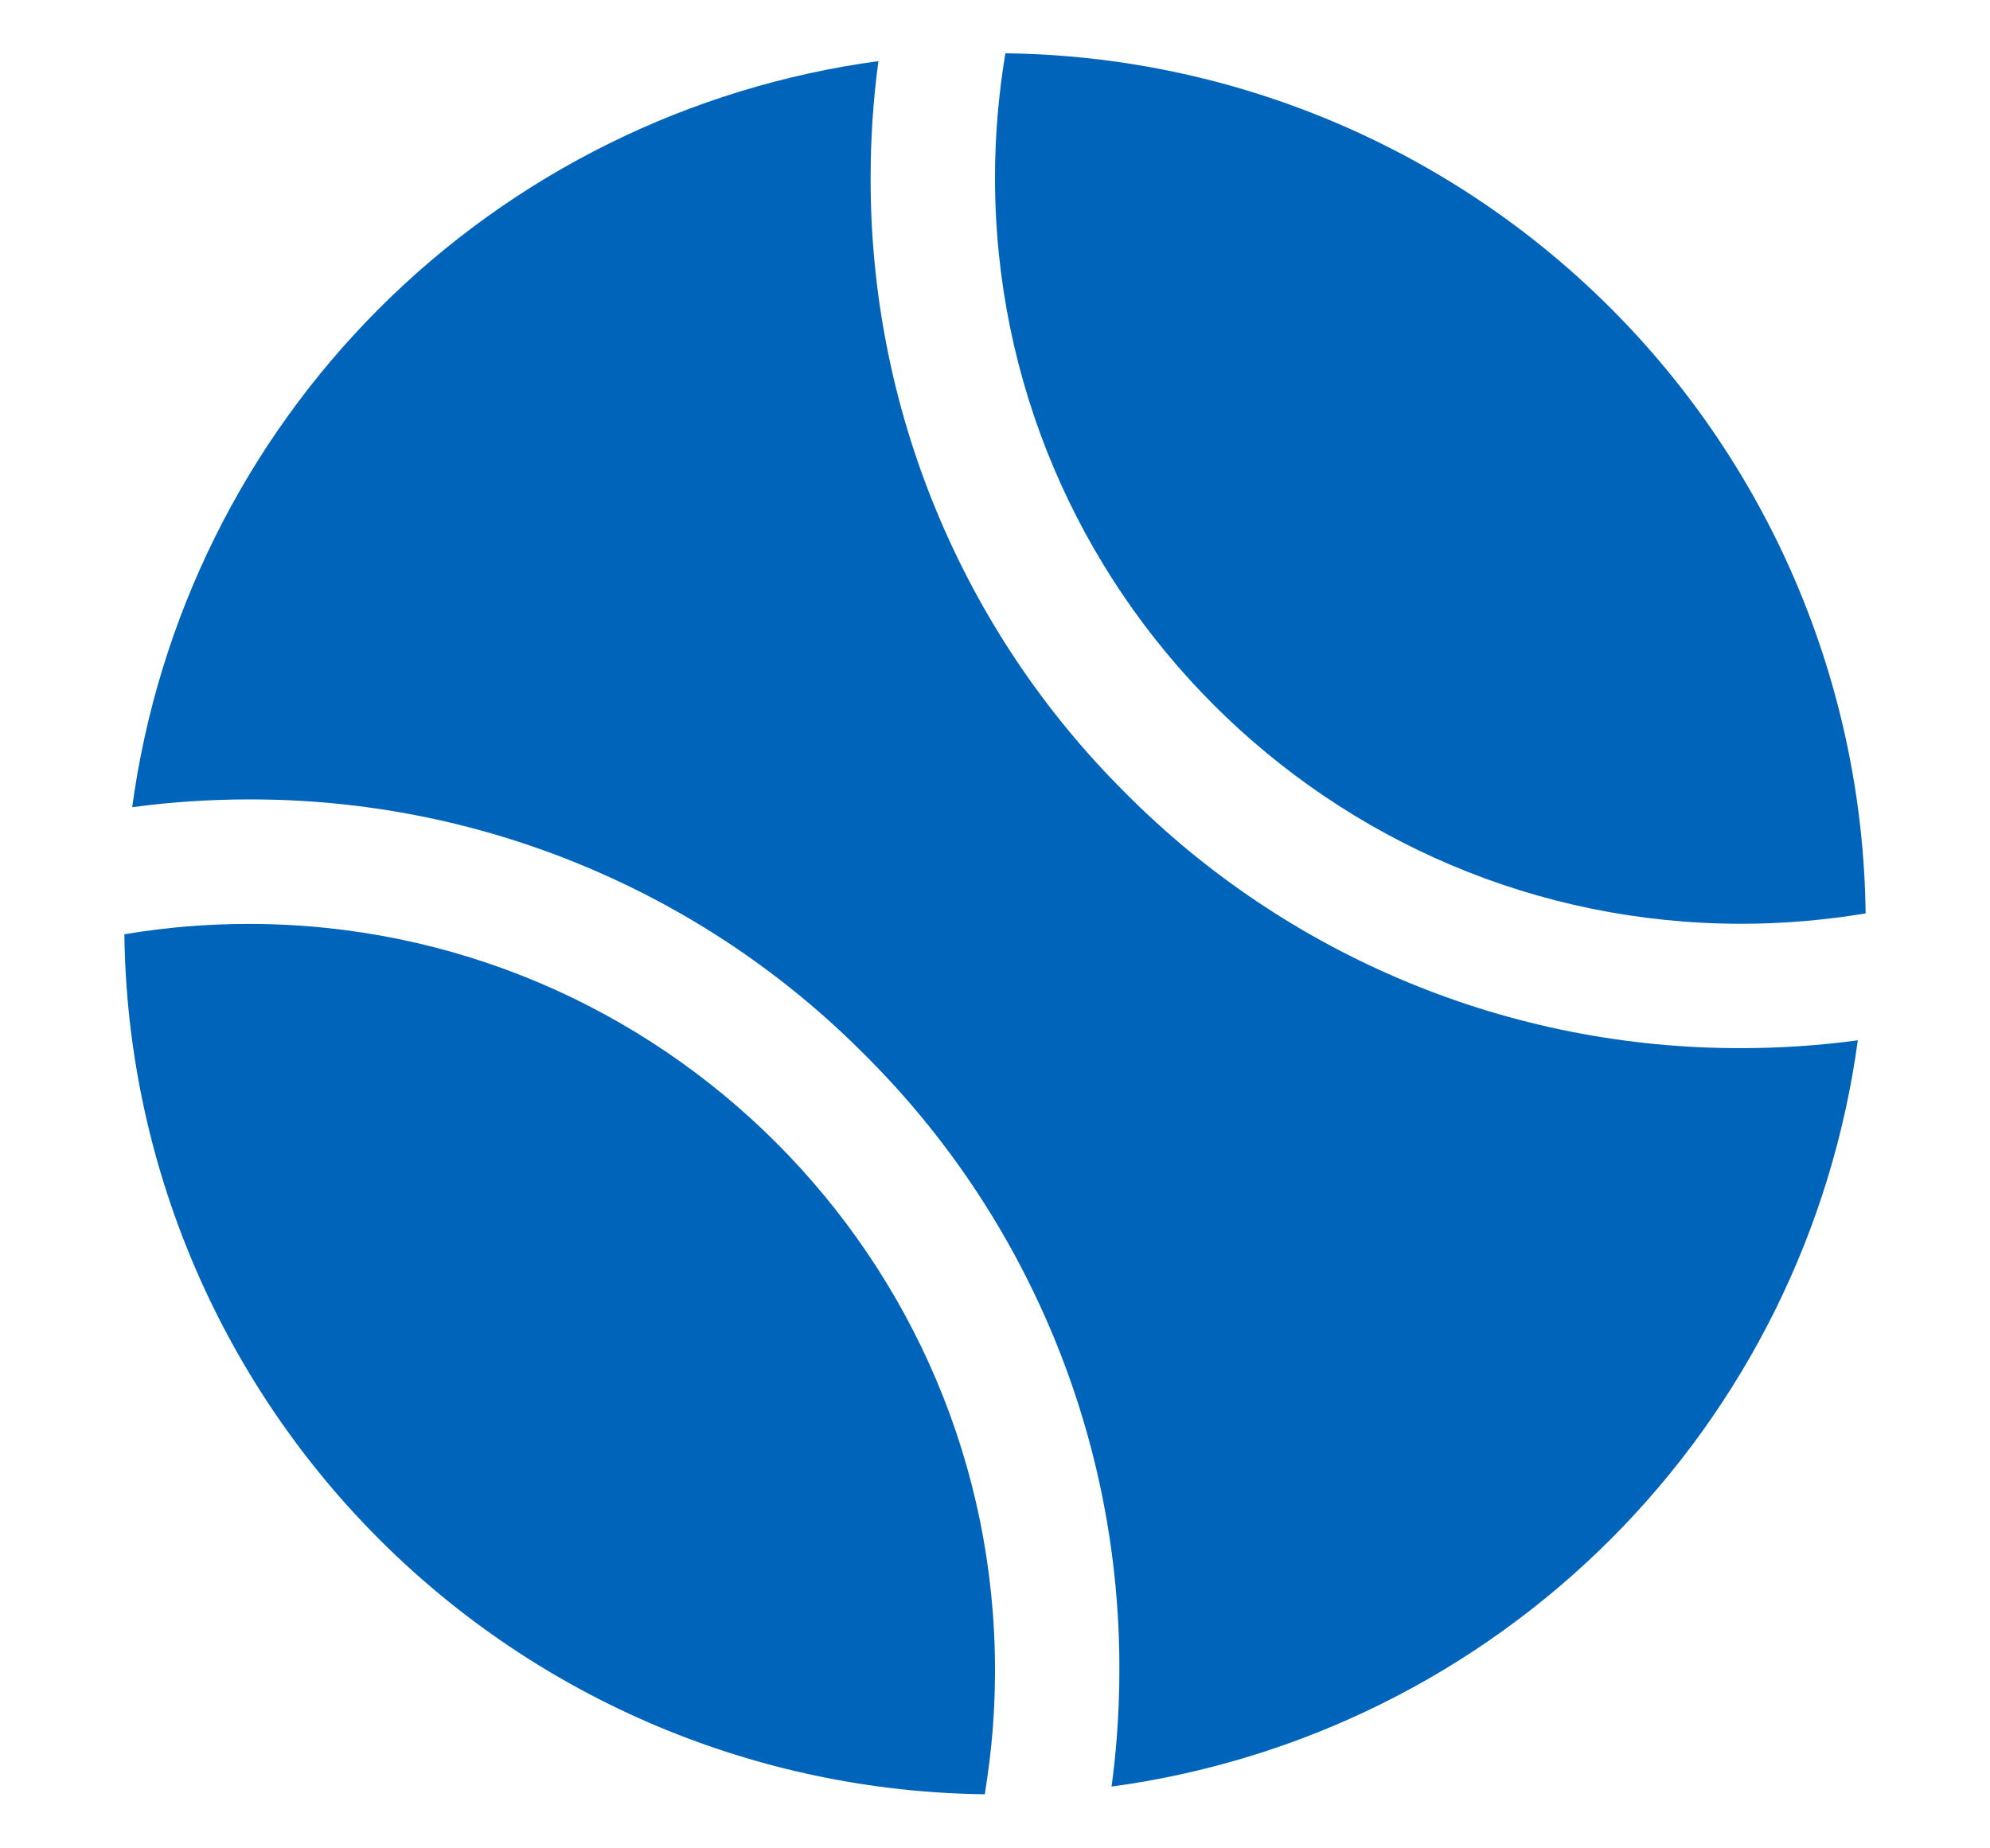
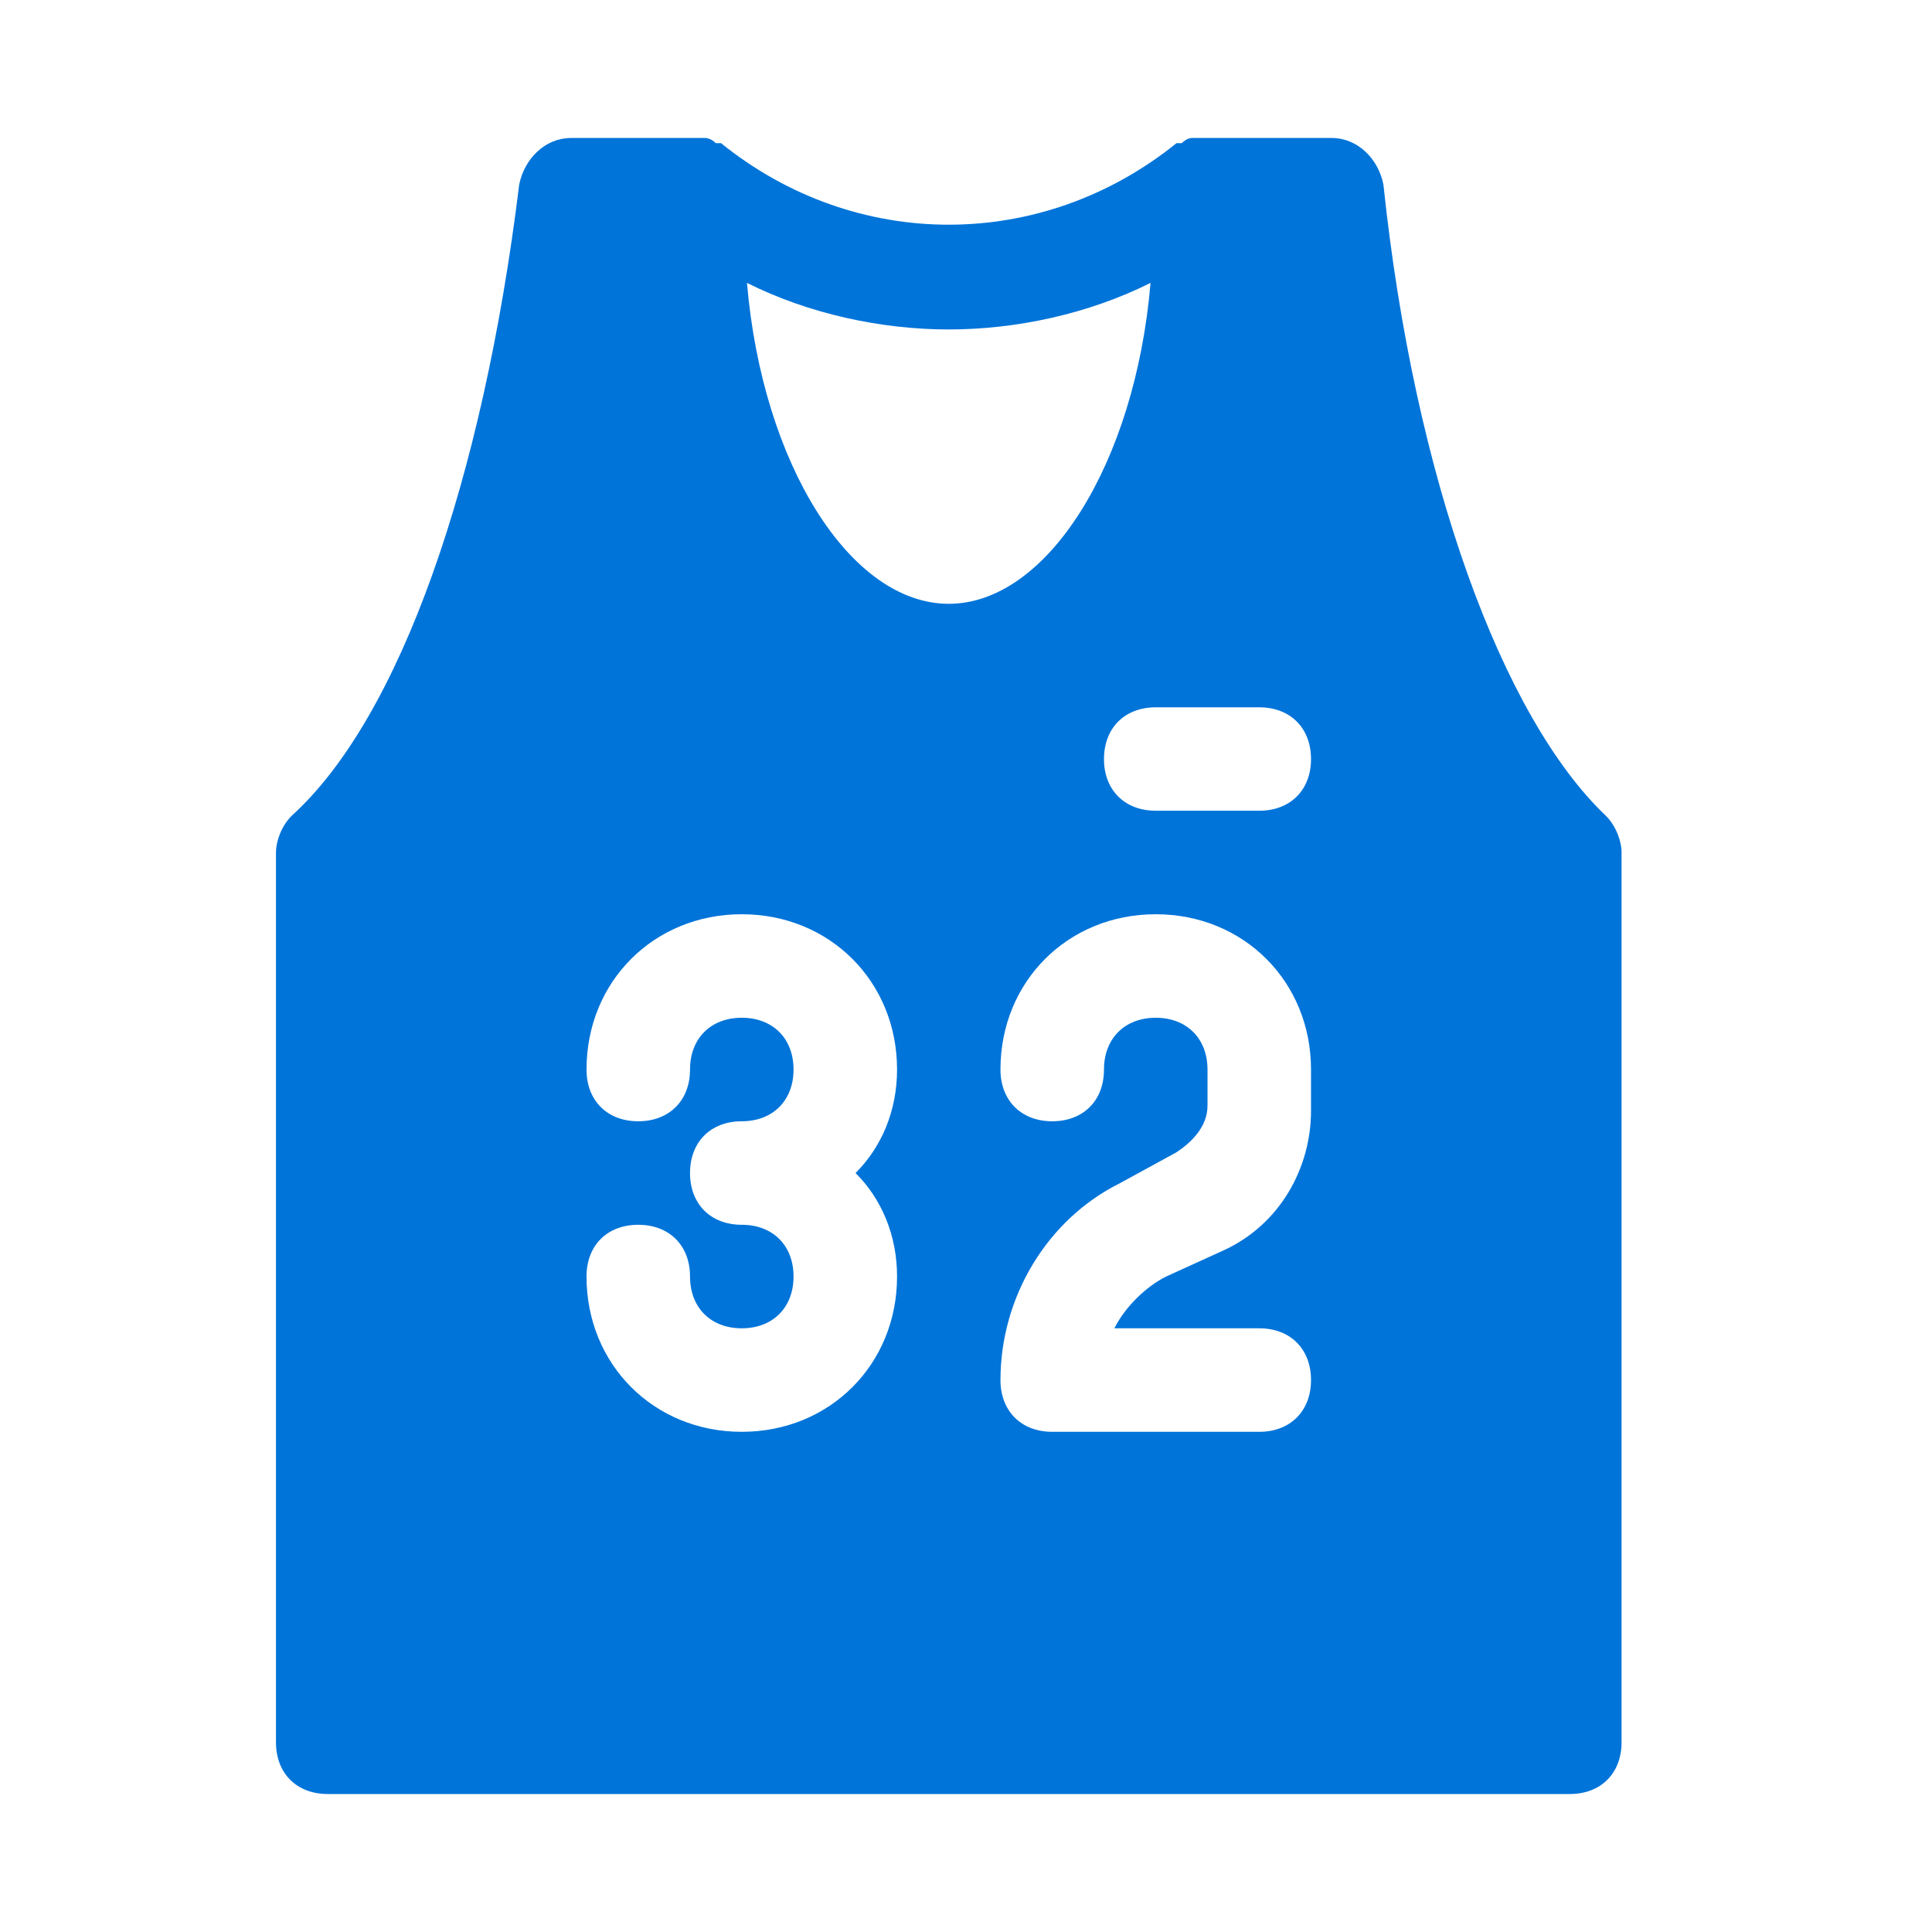
- <svg xmlns="http://www.w3.org/2000/svg" width="14" height="13" viewBox="0 0 14 13" fill="none">
-   <path d="M12.25 6.5C12.543 6.5 12.836 6.475 13.125 6.427C13.106 4.828 12.462 3.299 11.332 2.169C10.201 1.038 8.672 0.394 7.073 0.375C7.025 0.664 7 0.957 7 1.25C7 4.145 9.355 6.5 12.25 6.5Z" fill="#0064BA" />
-   <path d="M6.928 12.625C6.953 12.47 6.973 12.313 6.985 12.155C6.995 12.022 7 11.886 7 11.751C7 8.856 4.645 6.501 1.75 6.501C1.457 6.501 1.164 6.525 0.875 6.574C0.894 8.173 1.538 9.701 2.669 10.832C3.8 11.963 5.328 12.606 6.928 12.625Z" fill="#0064BA" />
-   <path d="M7.919 5.581C7.348 5.014 6.896 4.339 6.588 3.595C6.28 2.852 6.123 2.055 6.125 1.25C6.125 0.976 6.143 0.702 6.18 0.43C4.851 0.61 3.617 1.221 2.669 2.169C1.721 3.117 1.11 4.351 0.93 5.68C1.202 5.643 1.476 5.625 1.75 5.625C2.555 5.623 3.352 5.78 4.095 6.088C4.839 6.396 5.514 6.848 6.081 7.419C6.652 7.986 7.104 8.661 7.412 9.405C7.72 10.148 7.877 10.945 7.875 11.75C7.875 11.907 7.869 12.065 7.857 12.221C7.848 12.338 7.836 12.454 7.82 12.571C9.149 12.391 10.382 11.78 11.331 10.831C12.279 9.883 12.89 8.649 13.07 7.32C12.798 7.357 12.524 7.375 12.25 7.375C11.445 7.377 10.648 7.22 9.905 6.912C9.161 6.604 8.486 6.152 7.919 5.581Z" fill="#0064BA" />
+ <svg xmlns="http://www.w3.org/2000/svg" width="19" height="19" viewBox="0 0 19 19" fill="none">
+   <path d="M15.794 8.024C14.776 7.057 13.911 4.716 13.605 1.815C13.555 1.561 13.351 1.357 13.097 1.357H11.875H11.824C11.773 1.357 11.773 1.357 11.722 1.357C11.671 1.357 11.621 1.408 11.621 1.408C11.621 1.408 11.621 1.408 11.57 1.408C10.246 2.477 8.414 2.477 7.091 1.408C7.091 1.408 7.091 1.408 7.04 1.408C6.989 1.357 6.938 1.357 6.938 1.357C6.888 1.357 6.888 1.357 6.837 1.357H6.786H5.615C5.361 1.357 5.157 1.561 5.106 1.815C4.75 4.716 3.936 7.057 2.867 8.024C2.765 8.126 2.714 8.279 2.714 8.381V17.134C2.714 17.44 2.918 17.643 3.223 17.643H15.438C15.743 17.643 15.947 17.44 15.947 17.134V8.381C15.947 8.279 15.896 8.126 15.794 8.024ZM8.822 12.554C8.822 13.419 8.16 14.081 7.295 14.081C6.43 14.081 5.768 13.419 5.768 12.554C5.768 12.248 5.971 12.045 6.277 12.045C6.582 12.045 6.786 12.248 6.786 12.554C6.786 12.859 6.989 13.063 7.295 13.063C7.6 13.063 7.804 12.859 7.804 12.554C7.804 12.248 7.6 12.045 7.295 12.045C6.989 12.045 6.786 11.841 6.786 11.536C6.786 11.231 6.989 11.027 7.295 11.027C7.6 11.027 7.804 10.823 7.804 10.518C7.804 10.213 7.6 10.009 7.295 10.009C6.989 10.009 6.786 10.213 6.786 10.518C6.786 10.823 6.582 11.027 6.277 11.027C5.971 11.027 5.768 10.823 5.768 10.518C5.768 9.653 6.43 8.991 7.295 8.991C8.16 8.991 8.822 9.653 8.822 10.518C8.822 10.925 8.669 11.281 8.414 11.536C8.669 11.79 8.822 12.147 8.822 12.554ZM7.346 2.782C7.956 3.088 8.669 3.24 9.33 3.24C9.992 3.24 10.704 3.088 11.315 2.782C11.163 4.564 10.297 5.938 9.33 5.938C8.363 5.938 7.498 4.564 7.346 2.782ZM12.893 10.925C12.893 11.485 12.588 12.045 12.028 12.299L11.468 12.554C11.264 12.656 11.061 12.859 10.959 13.063H12.384C12.689 13.063 12.893 13.266 12.893 13.572C12.893 13.877 12.689 14.081 12.384 14.081H10.348C10.043 14.081 9.839 13.877 9.839 13.572C9.839 12.757 10.297 11.994 11.01 11.638L11.57 11.332C11.722 11.231 11.875 11.078 11.875 10.874V10.518C11.875 10.213 11.671 10.009 11.366 10.009C11.061 10.009 10.857 10.213 10.857 10.518C10.857 10.823 10.654 11.027 10.348 11.027C10.043 11.027 9.839 10.823 9.839 10.518C9.839 9.653 10.501 8.991 11.366 8.991C12.231 8.991 12.893 9.653 12.893 10.518V10.925ZM12.384 7.973H11.366C11.061 7.973 10.857 7.77 10.857 7.465C10.857 7.159 11.061 6.956 11.366 6.956H12.384C12.689 6.956 12.893 7.159 12.893 7.465C12.893 7.77 12.689 7.973 12.384 7.973Z" fill="#0074D9" />
</svg>
